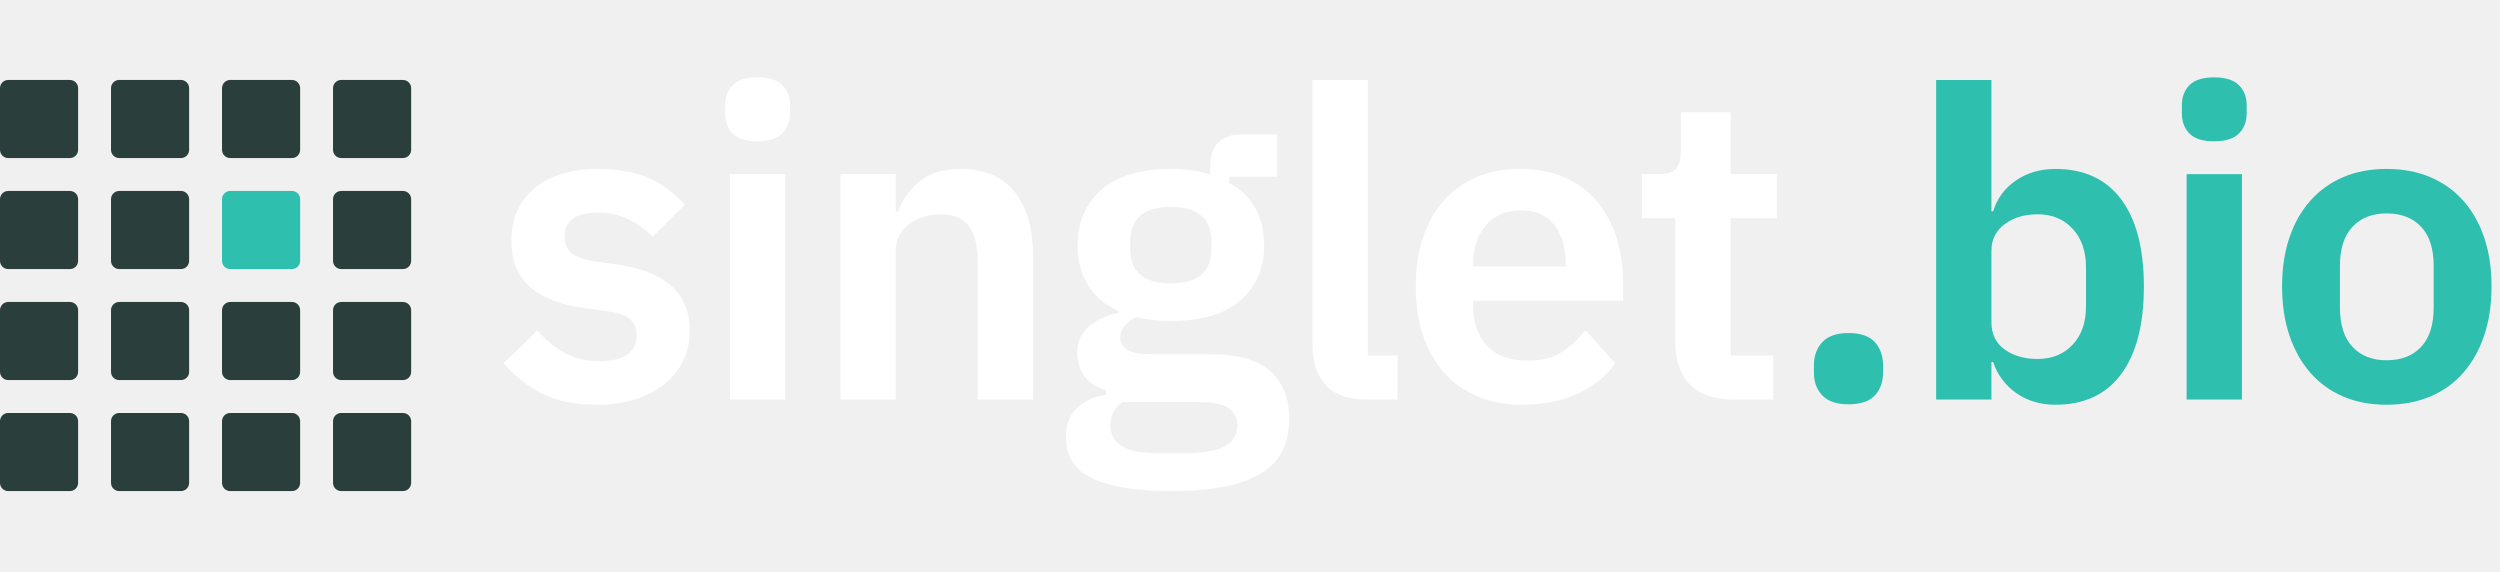
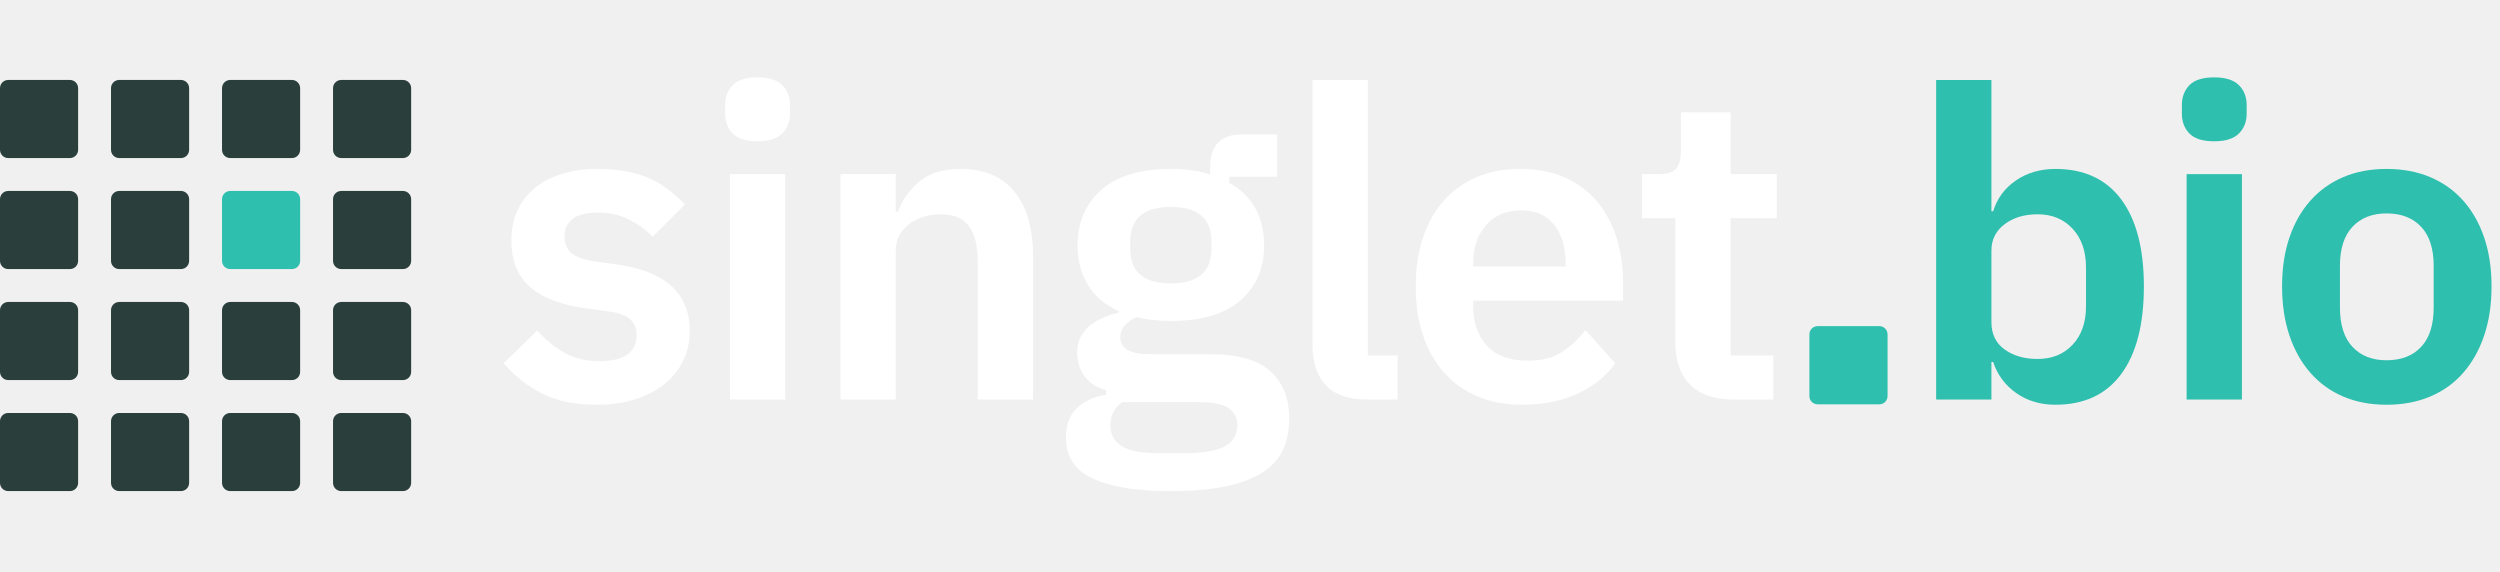
<svg xmlns="http://www.w3.org/2000/svg" viewBox="0 0 437.8 100" width="437.8" height="100" role="img" aria-label="singlet.bio">
  <rect x="0.00" y="14.00" width="13.68" height="13.68" rx="1.44" fill="#2A3F3B" />
  <rect x="19.44" y="14.00" width="13.68" height="13.68" rx="1.44" fill="#2A3F3B" />
  <rect x="38.88" y="14.00" width="13.68" height="13.68" rx="1.44" fill="#2A3F3B" />
  <rect x="58.32" y="14.00" width="13.68" height="13.68" rx="1.44" fill="#2A3F3B" />
  <rect x="0.00" y="33.44" width="13.68" height="13.68" rx="1.44" fill="#2A3F3B" />
  <rect x="19.44" y="33.44" width="13.68" height="13.68" rx="1.44" fill="#2A3F3B" />
  <rect x="38.88" y="33.44" width="13.68" height="13.68" rx="1.44" fill="#2EBFAE" />
  <rect x="58.32" y="33.44" width="13.68" height="13.68" rx="1.44" fill="#2A3F3B" />
  <rect x="0.00" y="52.88" width="13.68" height="13.68" rx="1.44" fill="#2A3F3B" />
  <rect x="19.44" y="52.88" width="13.68" height="13.68" rx="1.44" fill="#2A3F3B" />
  <rect x="38.88" y="52.88" width="13.68" height="13.68" rx="1.44" fill="#2A3F3B" />
  <rect x="58.32" y="52.88" width="13.68" height="13.68" rx="1.44" fill="#2A3F3B" />
  <rect x="0.00" y="72.32" width="13.68" height="13.68" rx="1.44" fill="#2A3F3B" />
  <rect x="19.44" y="72.32" width="13.68" height="13.68" rx="1.44" fill="#2A3F3B" />
  <rect x="38.88" y="72.32" width="13.68" height="13.68" rx="1.44" fill="#2A3F3B" />
  <rect x="58.32" y="72.32" width="13.68" height="13.68" rx="1.44" fill="#2A3F3B" />
  <g transform="translate(86,69.97) scale(0.7563)">
    <g transform="translate(0.00,0) scale(0.1)" fill="#FFFFFF">
      <path d="M245 12Q170 12 119.0 -13.5Q68 -39 29 -84L107 -160Q136 -127 170.5 -108.0Q205 -89 250 -89Q296 -89 316.5 -105.0Q337 -121 337 -149Q337 -172 322.5 -185.5Q308 -199 273 -204L221 -211Q136 -222 91.5 -259.5Q47 -297 47 -369Q47 -407 61.0 -437.5Q75 -468 101.0 -489.5Q127 -511 163.5 -522.5Q200 -534 245 -534Q283 -534 312.5 -528.5Q342 -523 366.0 -512.5Q390 -502 410.0 -486.5Q430 -471 449 -452L374 -377Q351 -401 319.0 -417.0Q287 -433 249 -433Q207 -433 188.5 -418.0Q170 -403 170 -379Q170 -353 185.5 -339.5Q201 -326 238 -320L291 -313Q460 -289 460 -159Q460 -121 444.5 -89.5Q429 -58 401.0 -35.5Q373 -13 333.5 -0.5Q294 12 245 12Z" />
      <path d="M617.0 -598Q577.0 -598 559.5 -616.0Q542.0 -634 542.0 -662V-682Q542.0 -710 559.5 -728.0Q577.0 -746 617.0 -746Q656.0 -746 674.0 -728.0Q692.0 -710 692.0 -682V-662Q692.0 -634 674.0 -616.0Q656.0 -598 617.0 -598ZM553.0 -522H681.0V0H553.0Z" />
      <path d="M809.0 0V-522H937.0V-435H942.0Q958.0 -477 992.5 -505.5Q1027.0 -534 1088.0 -534Q1169.0 -534 1212.0 -481.0Q1255.0 -428 1255.0 -330V0H1127.0V-317Q1127.0 -373 1107.0 -401.0Q1087.0 -429 1041.0 -429Q1021.0 -429 1002.5 -423.5Q984.0 -418 969.5 -407.5Q955.0 -397 946.0 -381.5Q937.0 -366 937.0 -345V0Z" />
      <path d="M1848.0 44Q1848.0 85 1833.5 116.5Q1819.0 148 1786.0 169.0Q1753.0 190 1701.0 201.0Q1649.0 212 1574.0 212Q1508.0 212 1462.0 203.5Q1416.0 195 1386.5 179.5Q1357.0 164 1344.0 141.0Q1331.0 118 1331.0 89Q1331.0 45 1355.5 20.5Q1380.0 -4 1424.0 -11V-22Q1392.0 -30 1374.5 -53.5Q1357.0 -77 1357.0 -109Q1357.0 -129 1365.0 -144.5Q1373.0 -160 1386.5 -171.0Q1400.0 -182 1417.0 -189.5Q1434.0 -197 1453.0 -201V-205Q1405.0 -227 1381.5 -266.0Q1358.0 -305 1358.0 -357Q1358.0 -437 1413.0 -485.5Q1468.0 -534 1574.0 -534Q1598.0 -534 1621.5 -531.0Q1645.0 -528 1665.0 -521V-538Q1665.0 -614 1739.0 -614H1820.0V-516H1709.0V-502Q1750.0 -479 1770.0 -442.0Q1790.0 -405 1790.0 -357Q1790.0 -278 1735.5 -230.0Q1681.0 -182 1574.0 -182Q1528.0 -182 1494.0 -191Q1479.0 -184 1468.0 -172.5Q1457.0 -161 1457.0 -144Q1457.0 -105 1525.0 -105H1665.0Q1761.0 -105 1804.5 -65.5Q1848.0 -26 1848.0 44ZM1728.0 59Q1728.0 34 1708.0 20.0Q1688.0 6 1639.0 6H1461.0Q1434.0 26 1434.0 60Q1434.0 90 1459.0 107.0Q1484.0 124 1544.0 124H1608.0Q1671.0 124 1699.5 108.0Q1728.0 92 1728.0 59ZM1574.0 -269Q1668.0 -269 1668.0 -349V-366Q1668.0 -446 1574.0 -446Q1480.0 -446 1480.0 -366V-349Q1480.0 -269 1574.0 -269Z" />
      <path d="M2030.0 0Q1964.0 0 1933.0 -33.0Q1902.0 -66 1902.0 -126V-740H2030.0V-102H2099.0V0Z" />
      <path d="M2387.0 12Q2329.0 12 2283.5 -7.5Q2238.0 -27 2206.5 -62.5Q2175.0 -98 2158.0 -148.5Q2141.0 -199 2141.0 -262Q2141.0 -324 2157.5 -374.0Q2174.0 -424 2205.0 -459.5Q2236.0 -495 2281.0 -514.5Q2326.0 -534 2383.0 -534Q2444.0 -534 2489.0 -513.0Q2534.0 -492 2563.0 -456.0Q2592.0 -420 2606.5 -372.5Q2621.0 -325 2621.0 -271V-229H2274.0V-216Q2274.0 -159 2306.0 -124.5Q2338.0 -90 2401.0 -90Q2449.0 -90 2479.5 -110.0Q2510.0 -130 2534.0 -161L2603.0 -84Q2571.0 -39 2515.5 -13.5Q2460.0 12 2387.0 12ZM2385.0 -438Q2334.0 -438 2304.0 -404.0Q2274.0 -370 2274.0 -316V-308H2488.0V-317Q2488.0 -371 2461.5 -404.5Q2435.0 -438 2385.0 -438Z" />
      <path d="M2877.0 0Q2811.0 0 2776.5 -34.5Q2742.0 -69 2742.0 -133V-420H2665.0V-522H2705.0Q2734.0 -522 2744.5 -535.5Q2755.0 -549 2755.0 -576V-665H2870.0V-522H2977.0V-420H2870.0V-102H2969.0V0Z" />
    </g>
    <g transform="translate(299.40,0) scale(0.1)" fill="#2EBFAE">
-       <path d="M149 11Q108 11 88.5 -9.5Q69 -30 69 -62V-80Q69 -112 88.5 -133.0Q108 -154 149 -154Q191 -154 210.0 -133.0Q229 -112 229 -80V-62Q229 -30 210.0 -9.5Q191 11 149 11Z" />
+       <rect x="58.5" y="-170.0" width="181.0" height="181.0" rx="19.0" />
      <path d="M352.0 -740H480.0V-436H484.0Q498.0 -481 537.0 -507.5Q576.0 -534 628.0 -534Q728.0 -534 780.5 -463.5Q833.0 -393 833.0 -262Q833.0 -130 780.5 -59.0Q728.0 12 628.0 12Q576.0 12 537.5 -15.0Q499.0 -42 484.0 -87H480.0V0H352.0ZM587.0 -94Q637.0 -94 668.0 -127.0Q699.0 -160 699.0 -216V-306Q699.0 -362 668.0 -395.5Q637.0 -429 587.0 -429Q541.0 -429 510.5 -406.0Q480.0 -383 480.0 -345V-179Q480.0 -138 510.5 -116.0Q541.0 -94 587.0 -94Z" />
      <path d="M996.0 -598Q956.0 -598 938.5 -616.0Q921.0 -634 921.0 -662V-682Q921.0 -710 938.5 -728.0Q956.0 -746 996.0 -746Q1035.0 -746 1053.0 -728.0Q1071.0 -710 1071.0 -682V-662Q1071.0 -634 1053.0 -616.0Q1035.0 -598 996.0 -598ZM932.0 -522H1060.0V0H932.0Z" />
      <path d="M1395.0 12Q1339.0 12 1294.5 -7.0Q1250.0 -26 1218.5 -62.0Q1187.0 -98 1170.0 -148.5Q1153.0 -199 1153.0 -262Q1153.0 -325 1170.0 -375.0Q1187.0 -425 1218.5 -460.5Q1250.0 -496 1294.5 -515.0Q1339.0 -534 1395.0 -534Q1451.0 -534 1496.0 -515.0Q1541.0 -496 1572.5 -460.5Q1604.0 -425 1621.0 -375.0Q1638.0 -325 1638.0 -262Q1638.0 -199 1621.0 -148.5Q1604.0 -98 1572.5 -62.0Q1541.0 -26 1496.0 -7.0Q1451.0 12 1395.0 12ZM1395.0 -91Q1446.0 -91 1475.0 -122.0Q1504.0 -153 1504.0 -213V-310Q1504.0 -369 1475.0 -400.0Q1446.0 -431 1395.0 -431Q1345.0 -431 1316.0 -400.0Q1287.0 -369 1287.0 -310V-213Q1287.0 -153 1316.0 -122.0Q1345.0 -91 1395.0 -91Z" />
    </g>
  </g>
</svg>
